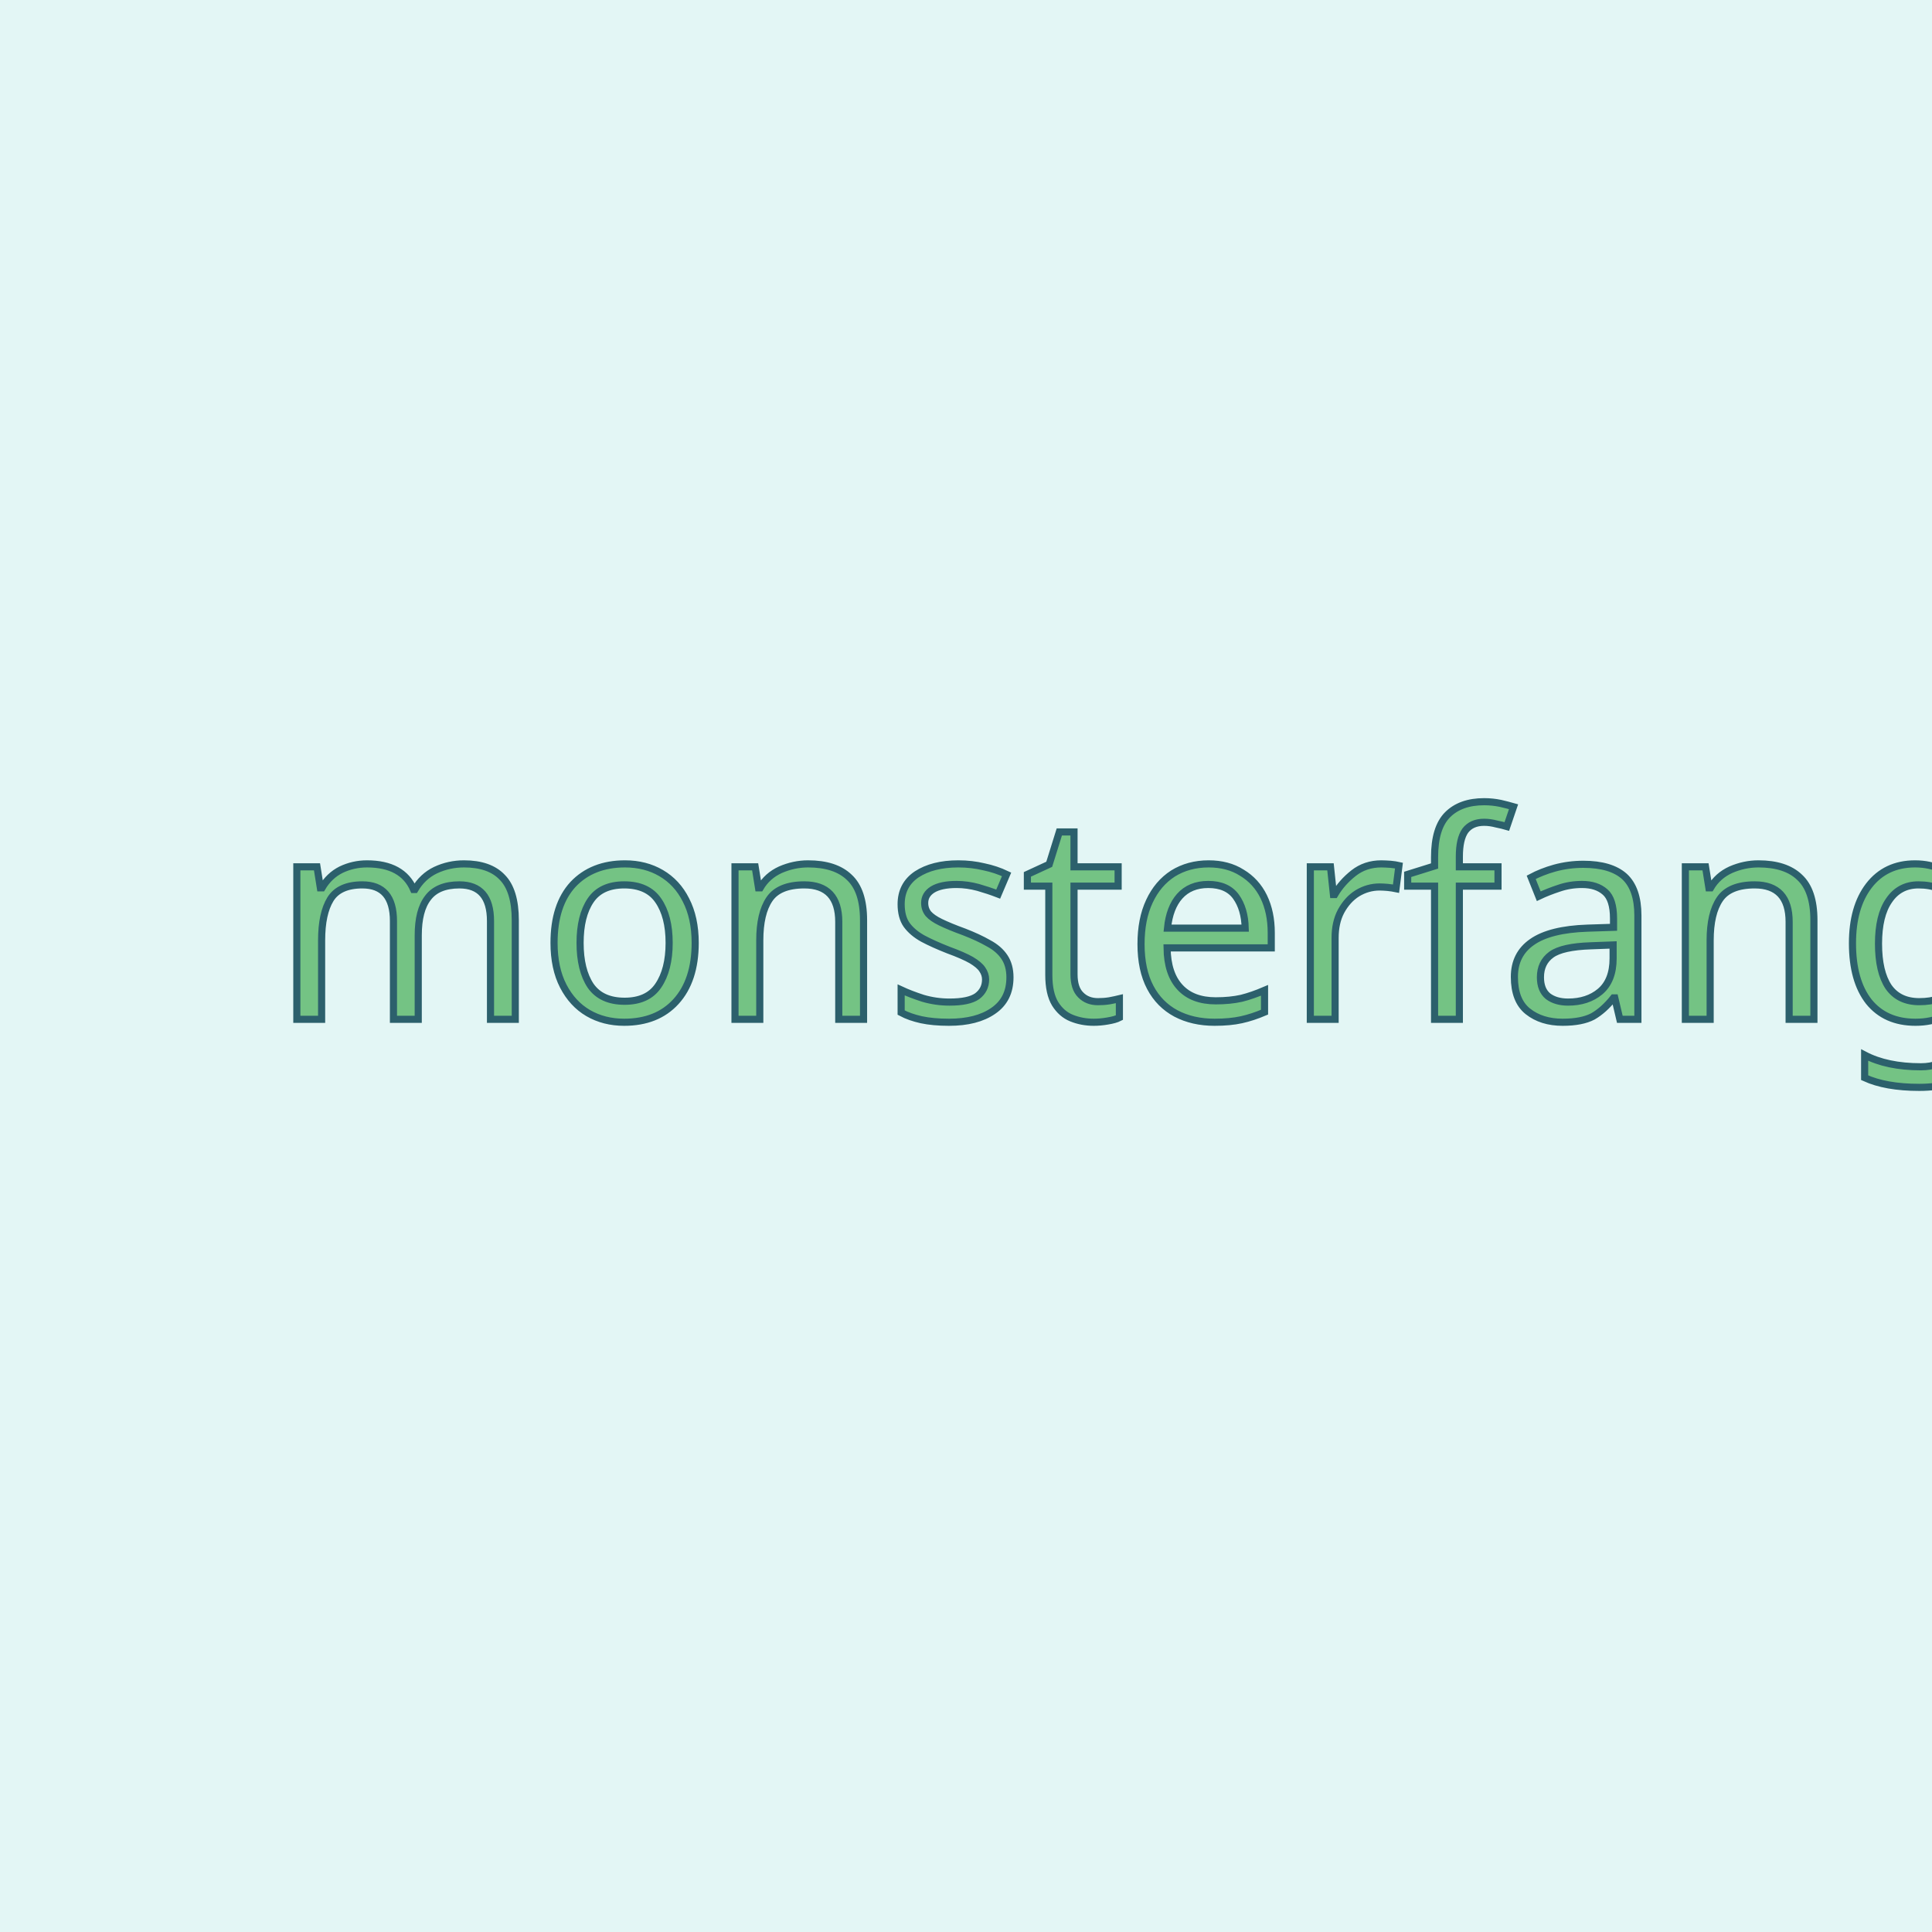
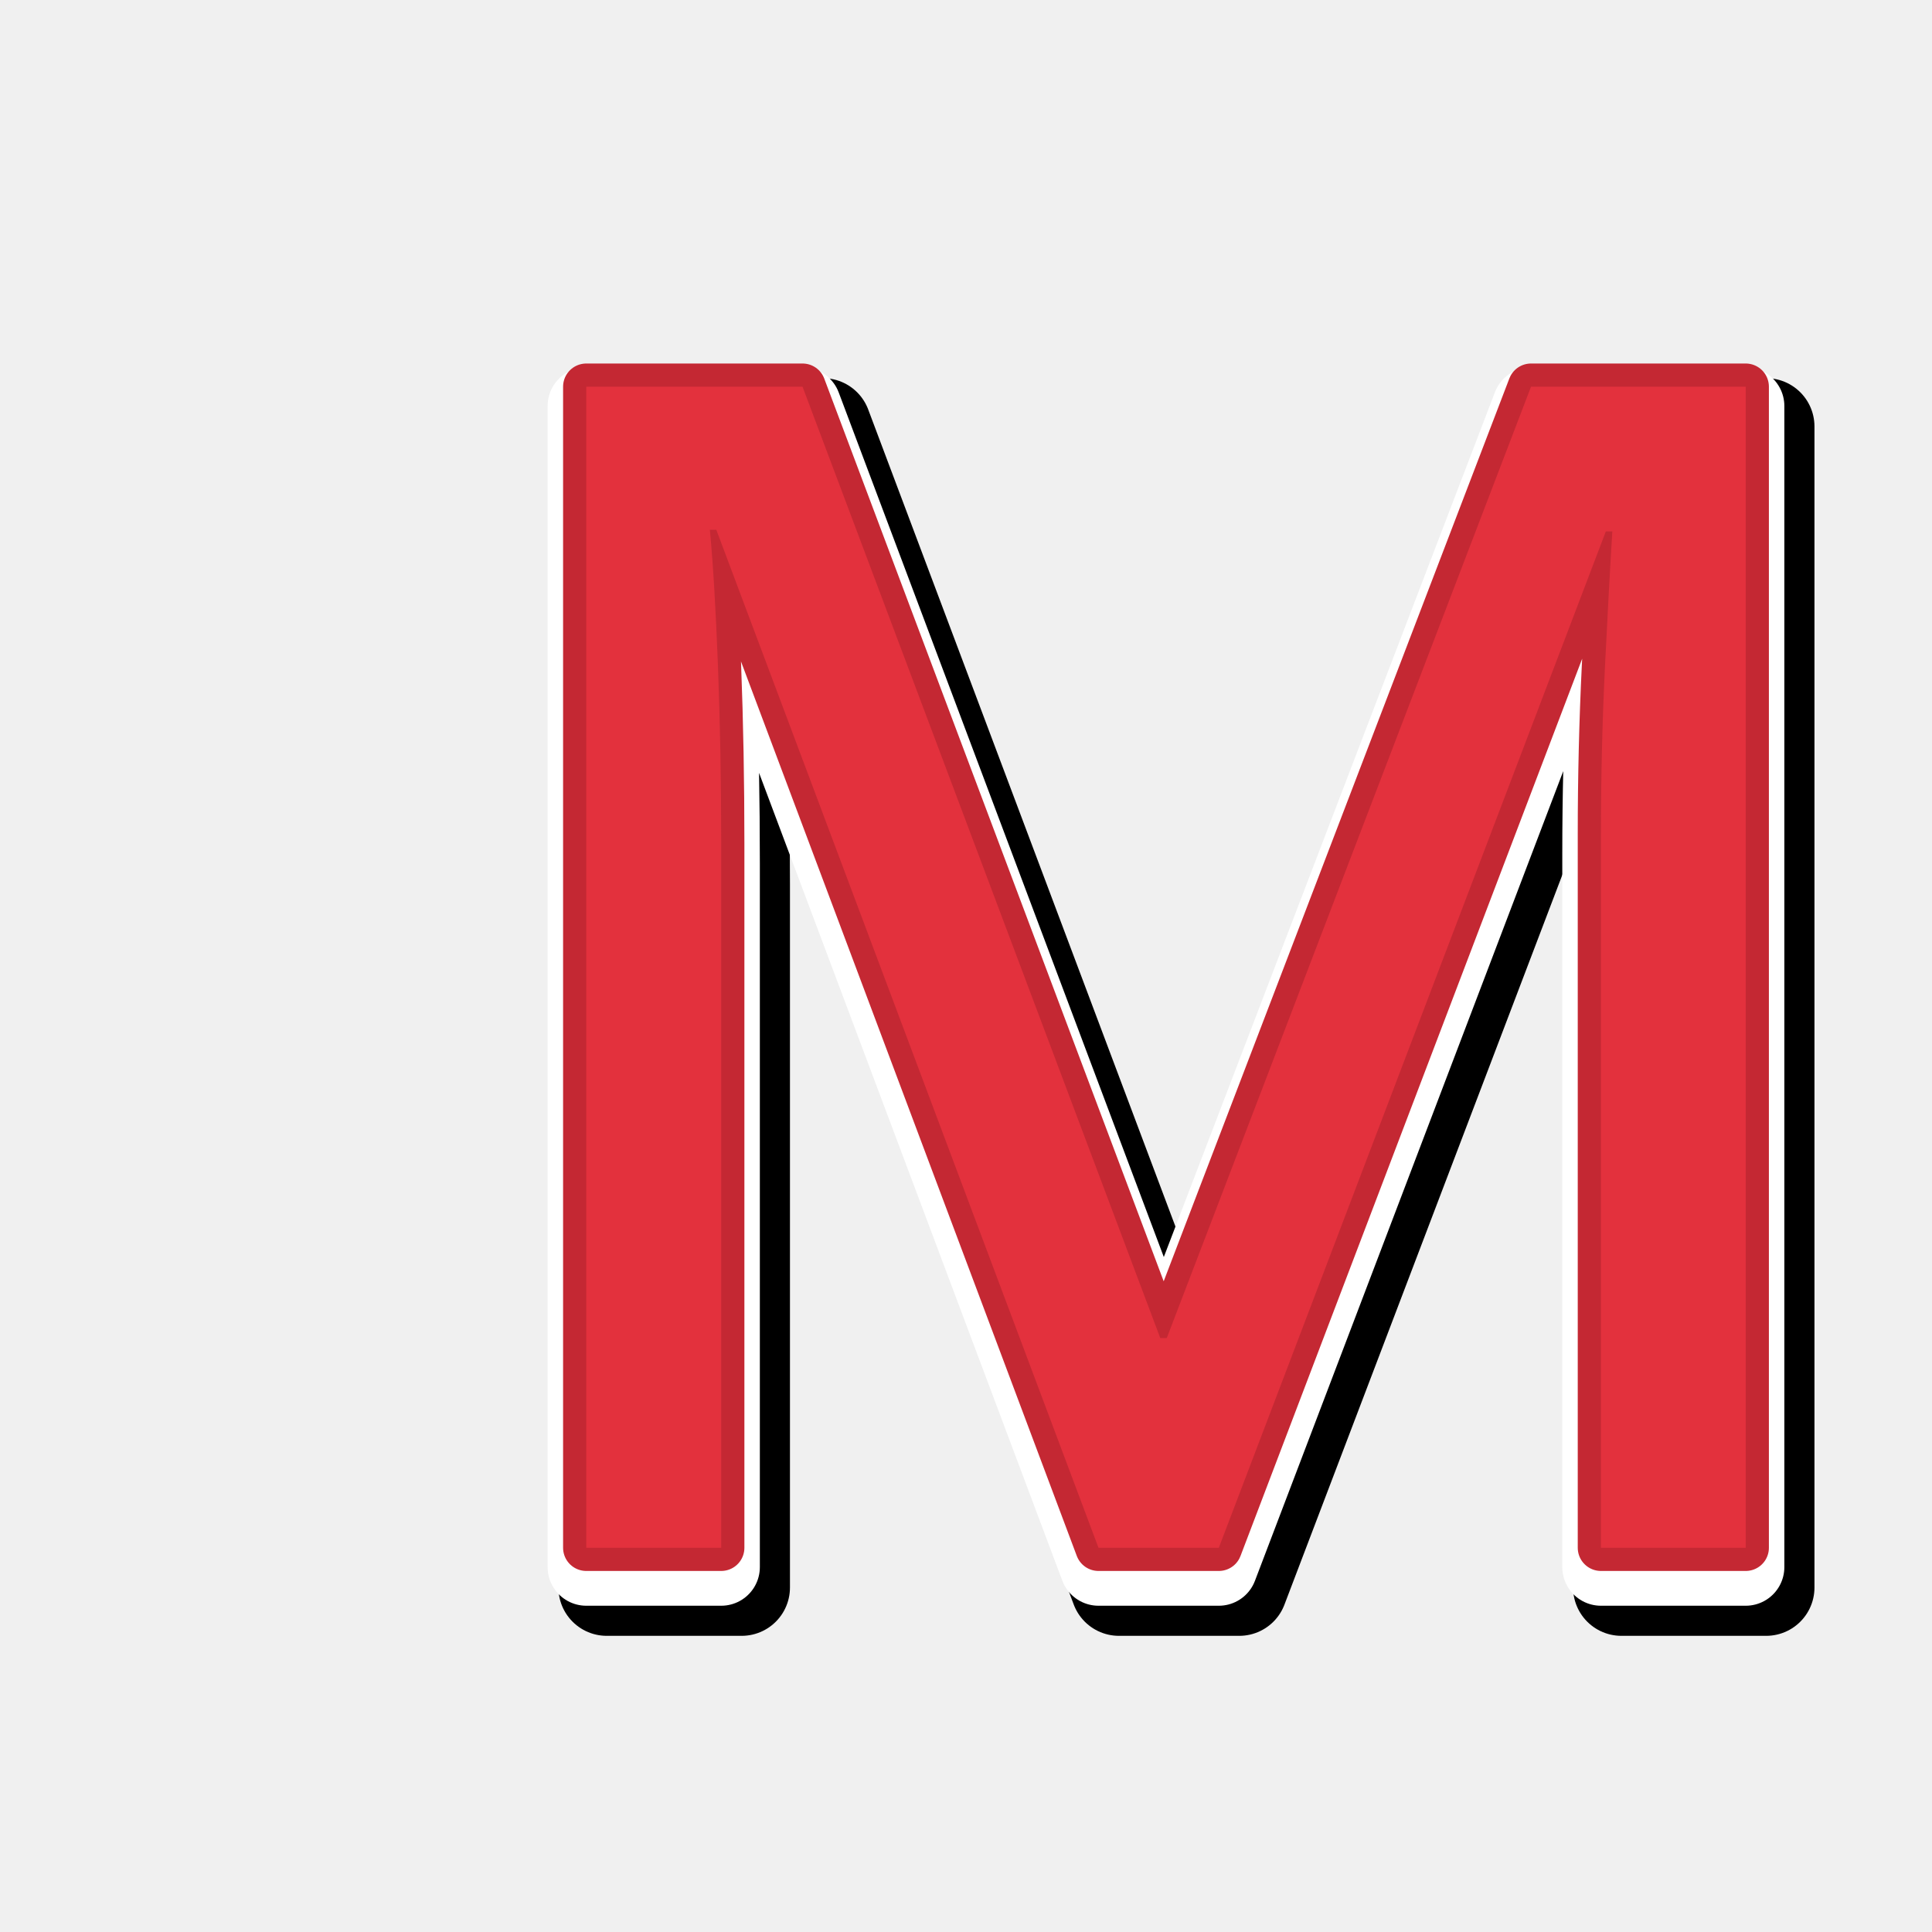
- <svg xmlns="http://www.w3.org/2000/svg" width="71.858mm" height="71.858mm" viewBox="0 0 71.858 71.858" version="1.1" id="svg5">
-   <defs id="defs2" />
-   <g id="layer1" transform="translate(-37.66284,-82.7678)">
-     <rect style="fill:#e3f6f5;stroke-width:1;stroke-linecap:square;fill-opacity:1" id="rect1041" width="71.858" height="71.858" x="37.663" y="82.768" />
-     <text xml:space="preserve" style="font-size:10.583px;line-height:1.25;font-family:'Kenney Pixel';-inkscape-font-specification:'Kenney Pixel';fill:#74c384;fill-opacity:1;stroke:#2c606c;stroke-width:0.265;stroke-opacity:1" x="47.795" y="120.681" id="text2036">
-       <tspan id="tspan2034" style="fill:#74c384;fill-opacity:1;stroke:#2c606c;stroke-width:0.265;stroke-opacity:1" x="47.795" y="120.681">monsterfangen</tspan>
+ <svg xmlns="http://www.w3.org/2000/svg" xmlns:xlink="http://www.w3.org/1999/xlink" width="500mm" height="500mm" viewBox="0 0 500 500" version="1.1" id="svg2637">
+   <defs id="defs2634">
+     <linearGradient id="linearGradient5156">
+       <stop style="stop-color:#ffffff;stop-opacity:1;" offset="0" id="stop5152" />
+       <stop style="stop-color:#ffffff;stop-opacity:0;" offset="1" id="stop5154" />
+     </linearGradient>
+     <linearGradient xlink:href="#linearGradient5156" id="linearGradient5158" x1="123.572" y1="250" x2="376.428" y2="250" gradientUnits="userSpaceOnUse" />
+   </defs>
+   <g id="layer2" style="display:none">
+     <rect style="fill:#000000;fill-opacity:0.304;fill-rule:evenodd;stroke-width:0.265" id="rect4167" width="500" height="500" x="0" y="0" />
+   </g>
+   <g id="g5902" style="display:inline">
+     <text xml:space="preserve" style="font-size:420.84px;line-height:1.25;font-family:Creepster;-inkscape-font-specification:Creepster;display:inline;fill:none;fill-opacity:1;stroke:#000000;stroke-width:25;stroke-linejoin:round;stroke-miterlimit:4;stroke-dasharray:none;stroke-opacity:1" x="116.192" y="410.851" id="text5900-9">
+       <tspan id="tspan5898-0" style="font-size:420.84px;fill:none;fill-opacity:1;stroke:#000000;stroke-width:25;stroke-linejoin:round;stroke-miterlimit:4;stroke-dasharray:none;stroke-opacity:1" x="116.192" y="410.851">M</tspan>
+     </text>
+     <text xml:space="preserve" style="font-size:420.84px;line-height:1.25;font-family:Creepster;-inkscape-font-specification:Creepster;fill:none;fill-opacity:1;stroke:#ffffff;stroke-width:20;stroke-linejoin:round;stroke-miterlimit:4;stroke-dasharray:none;stroke-opacity:1" x="110.9" y="405.56" id="text5900">
+       <tspan id="tspan5898" style="font-size:420.84px;fill:none;fill-opacity:1;stroke:#ffffff;stroke-width:20;stroke-linejoin:round;stroke-miterlimit:4;stroke-dasharray:none;stroke-opacity:1" x="110.9" y="405.56">M</tspan>
+     </text>
+   </g>
+   <g id="g5150" style="display:inline">
+     <text xml:space="preserve" style="font-size:420.84px;line-height:1.25;font-family:Creepster;-inkscape-font-specification:Creepster;fill:#c42833;fill-opacity:1;stroke:#c42833;stroke-width:12;stroke-linejoin:round;stroke-miterlimit:4;stroke-dasharray:none;stroke-opacity:1" x="110.9" y="400.56" id="text5148">
+       <tspan id="tspan5146" style="font-size:420.84px;fill:#c42833;fill-opacity:1;stroke:#c42833;stroke-width:12;stroke-linejoin:round;stroke-miterlimit:4;stroke-dasharray:none;stroke-opacity:1" x="110.9" y="400.56">M</tspan>
+     </text>
+   </g>
+   <g id="layer1" style="display:inline">
+     <text xml:space="preserve" style="font-size:420.84px;line-height:1.25;font-family:Creepster;-inkscape-font-specification:Creepster;fill:#e3313d;fill-opacity:1;stroke:none;stroke-width:0.631" x="110.9" y="400.56" id="text13290">
+       <tspan id="tspan13288" style="font-size:420.84px;fill:#e3313d;fill-opacity:1;stroke:none;stroke-width:0.631" x="110.9" y="400.56">M</tspan>
    </text>
  </g>
</svg>
